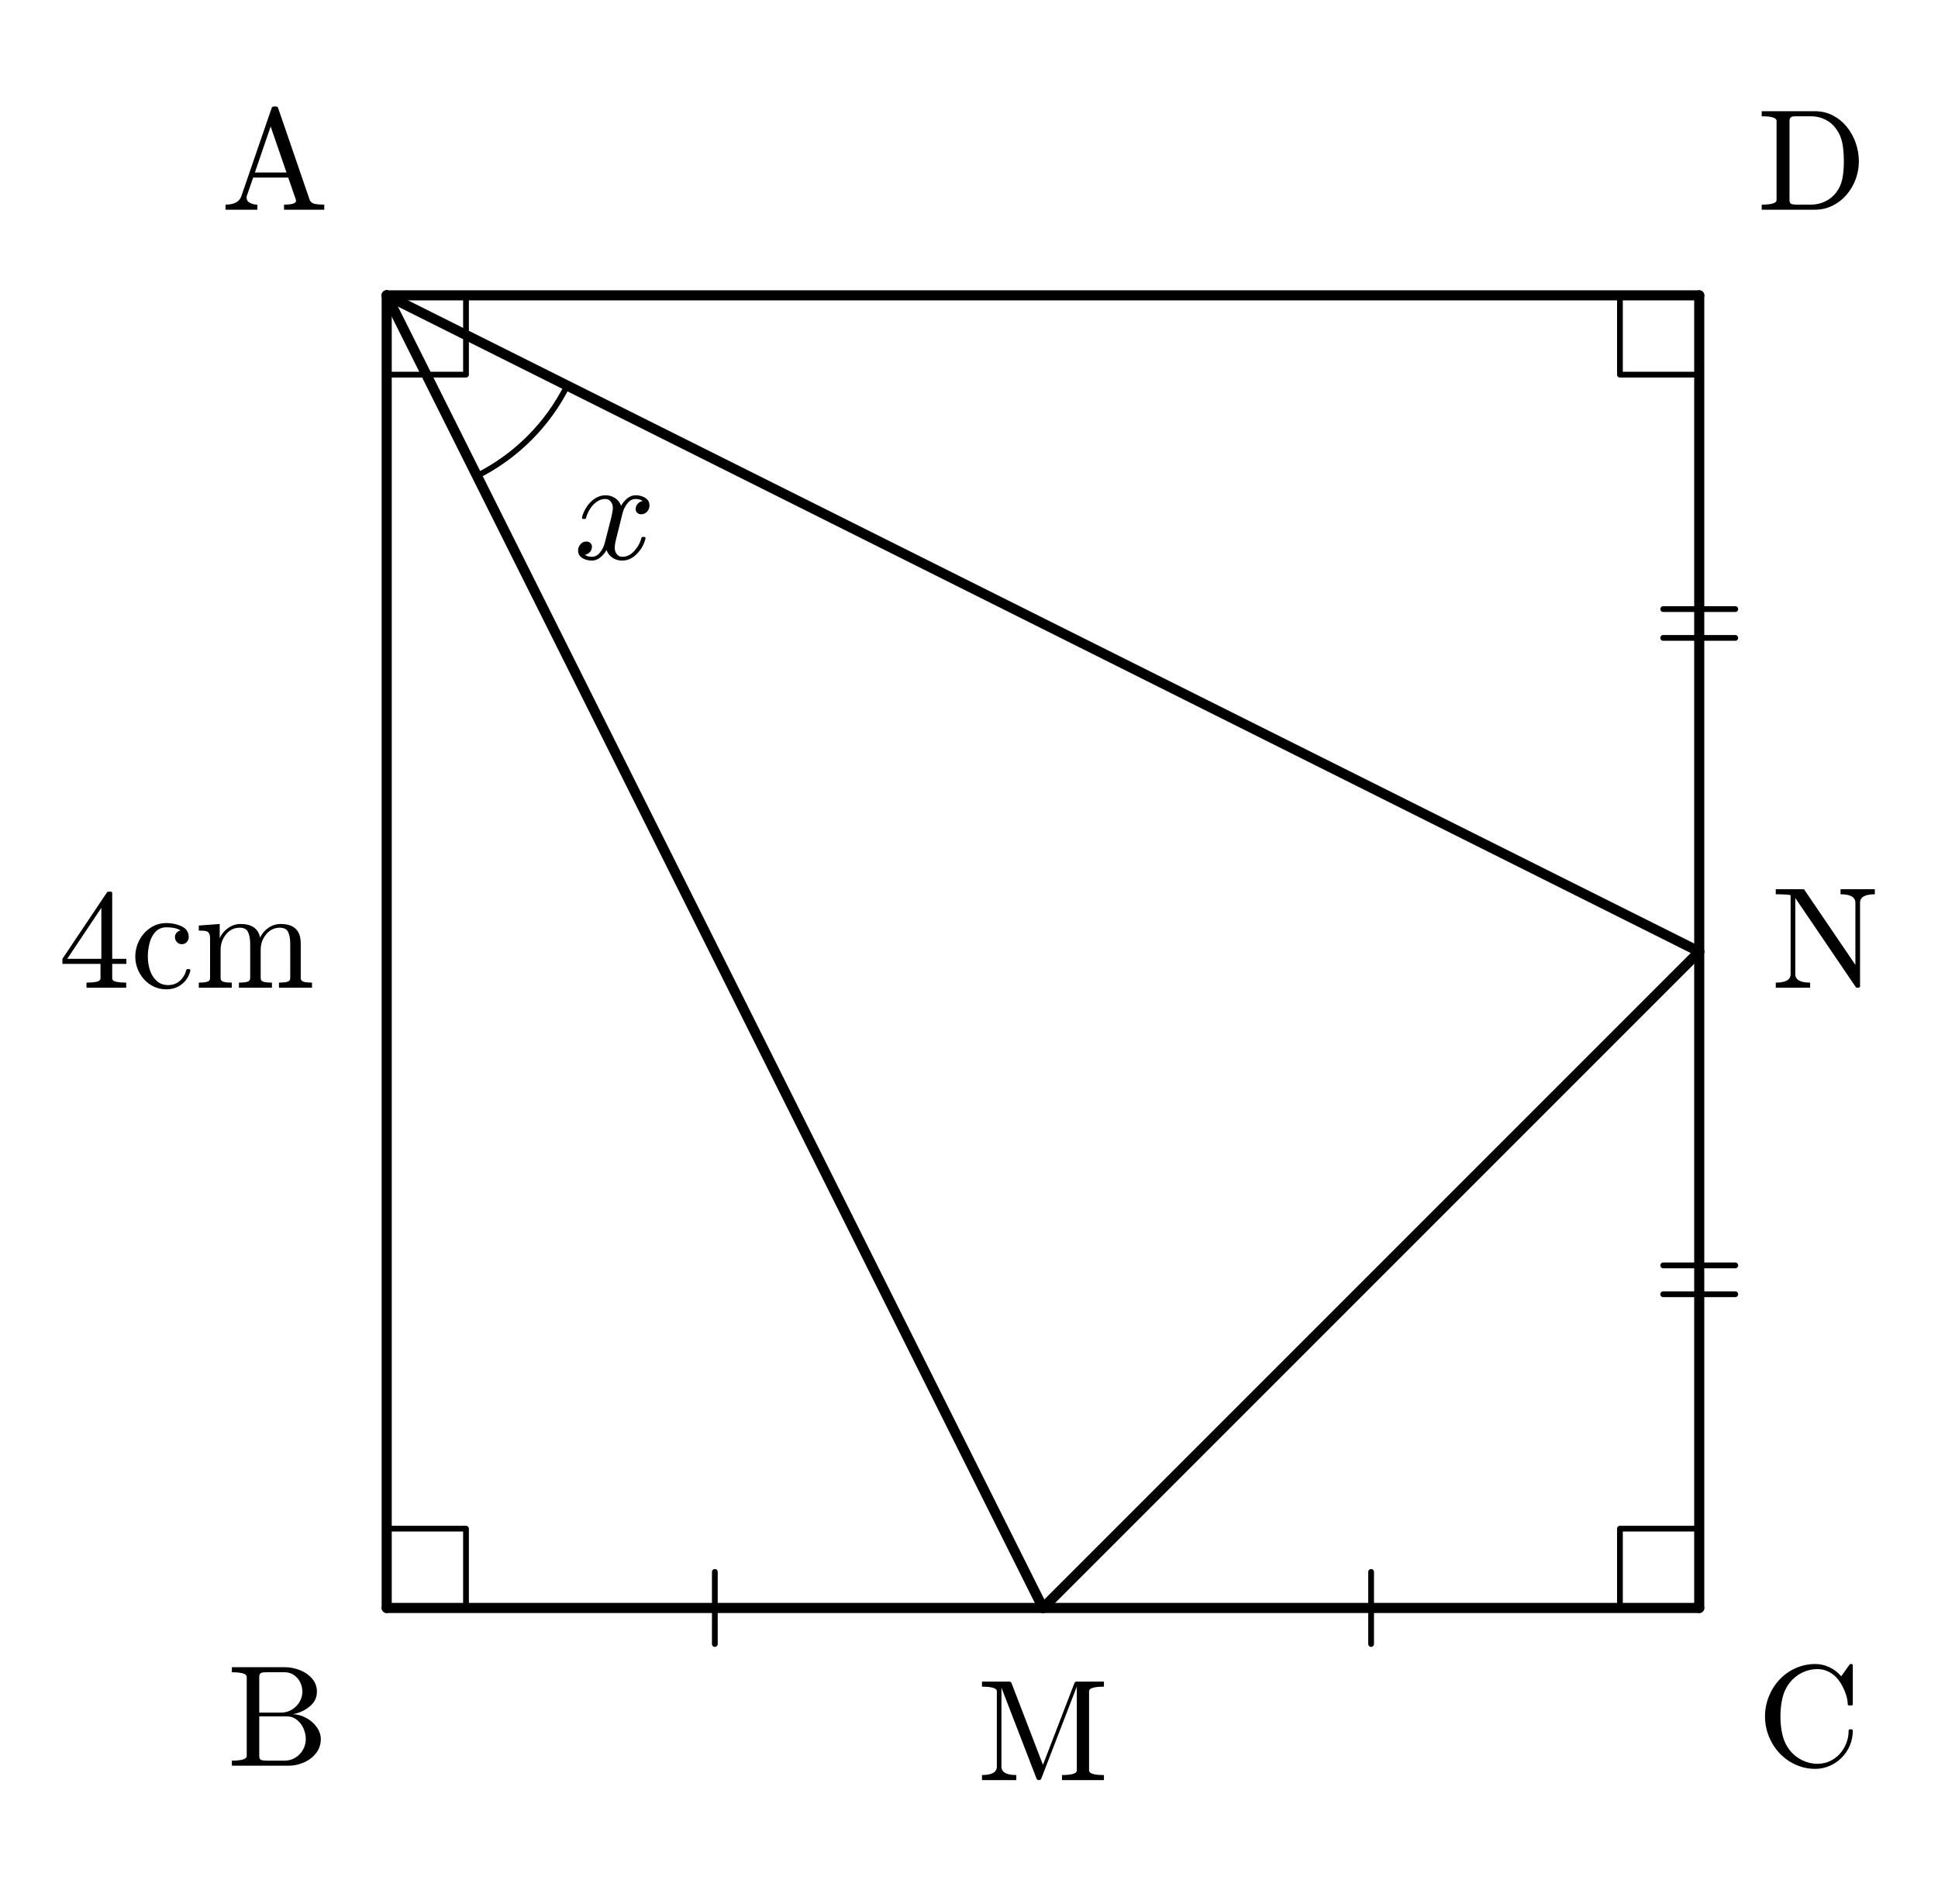
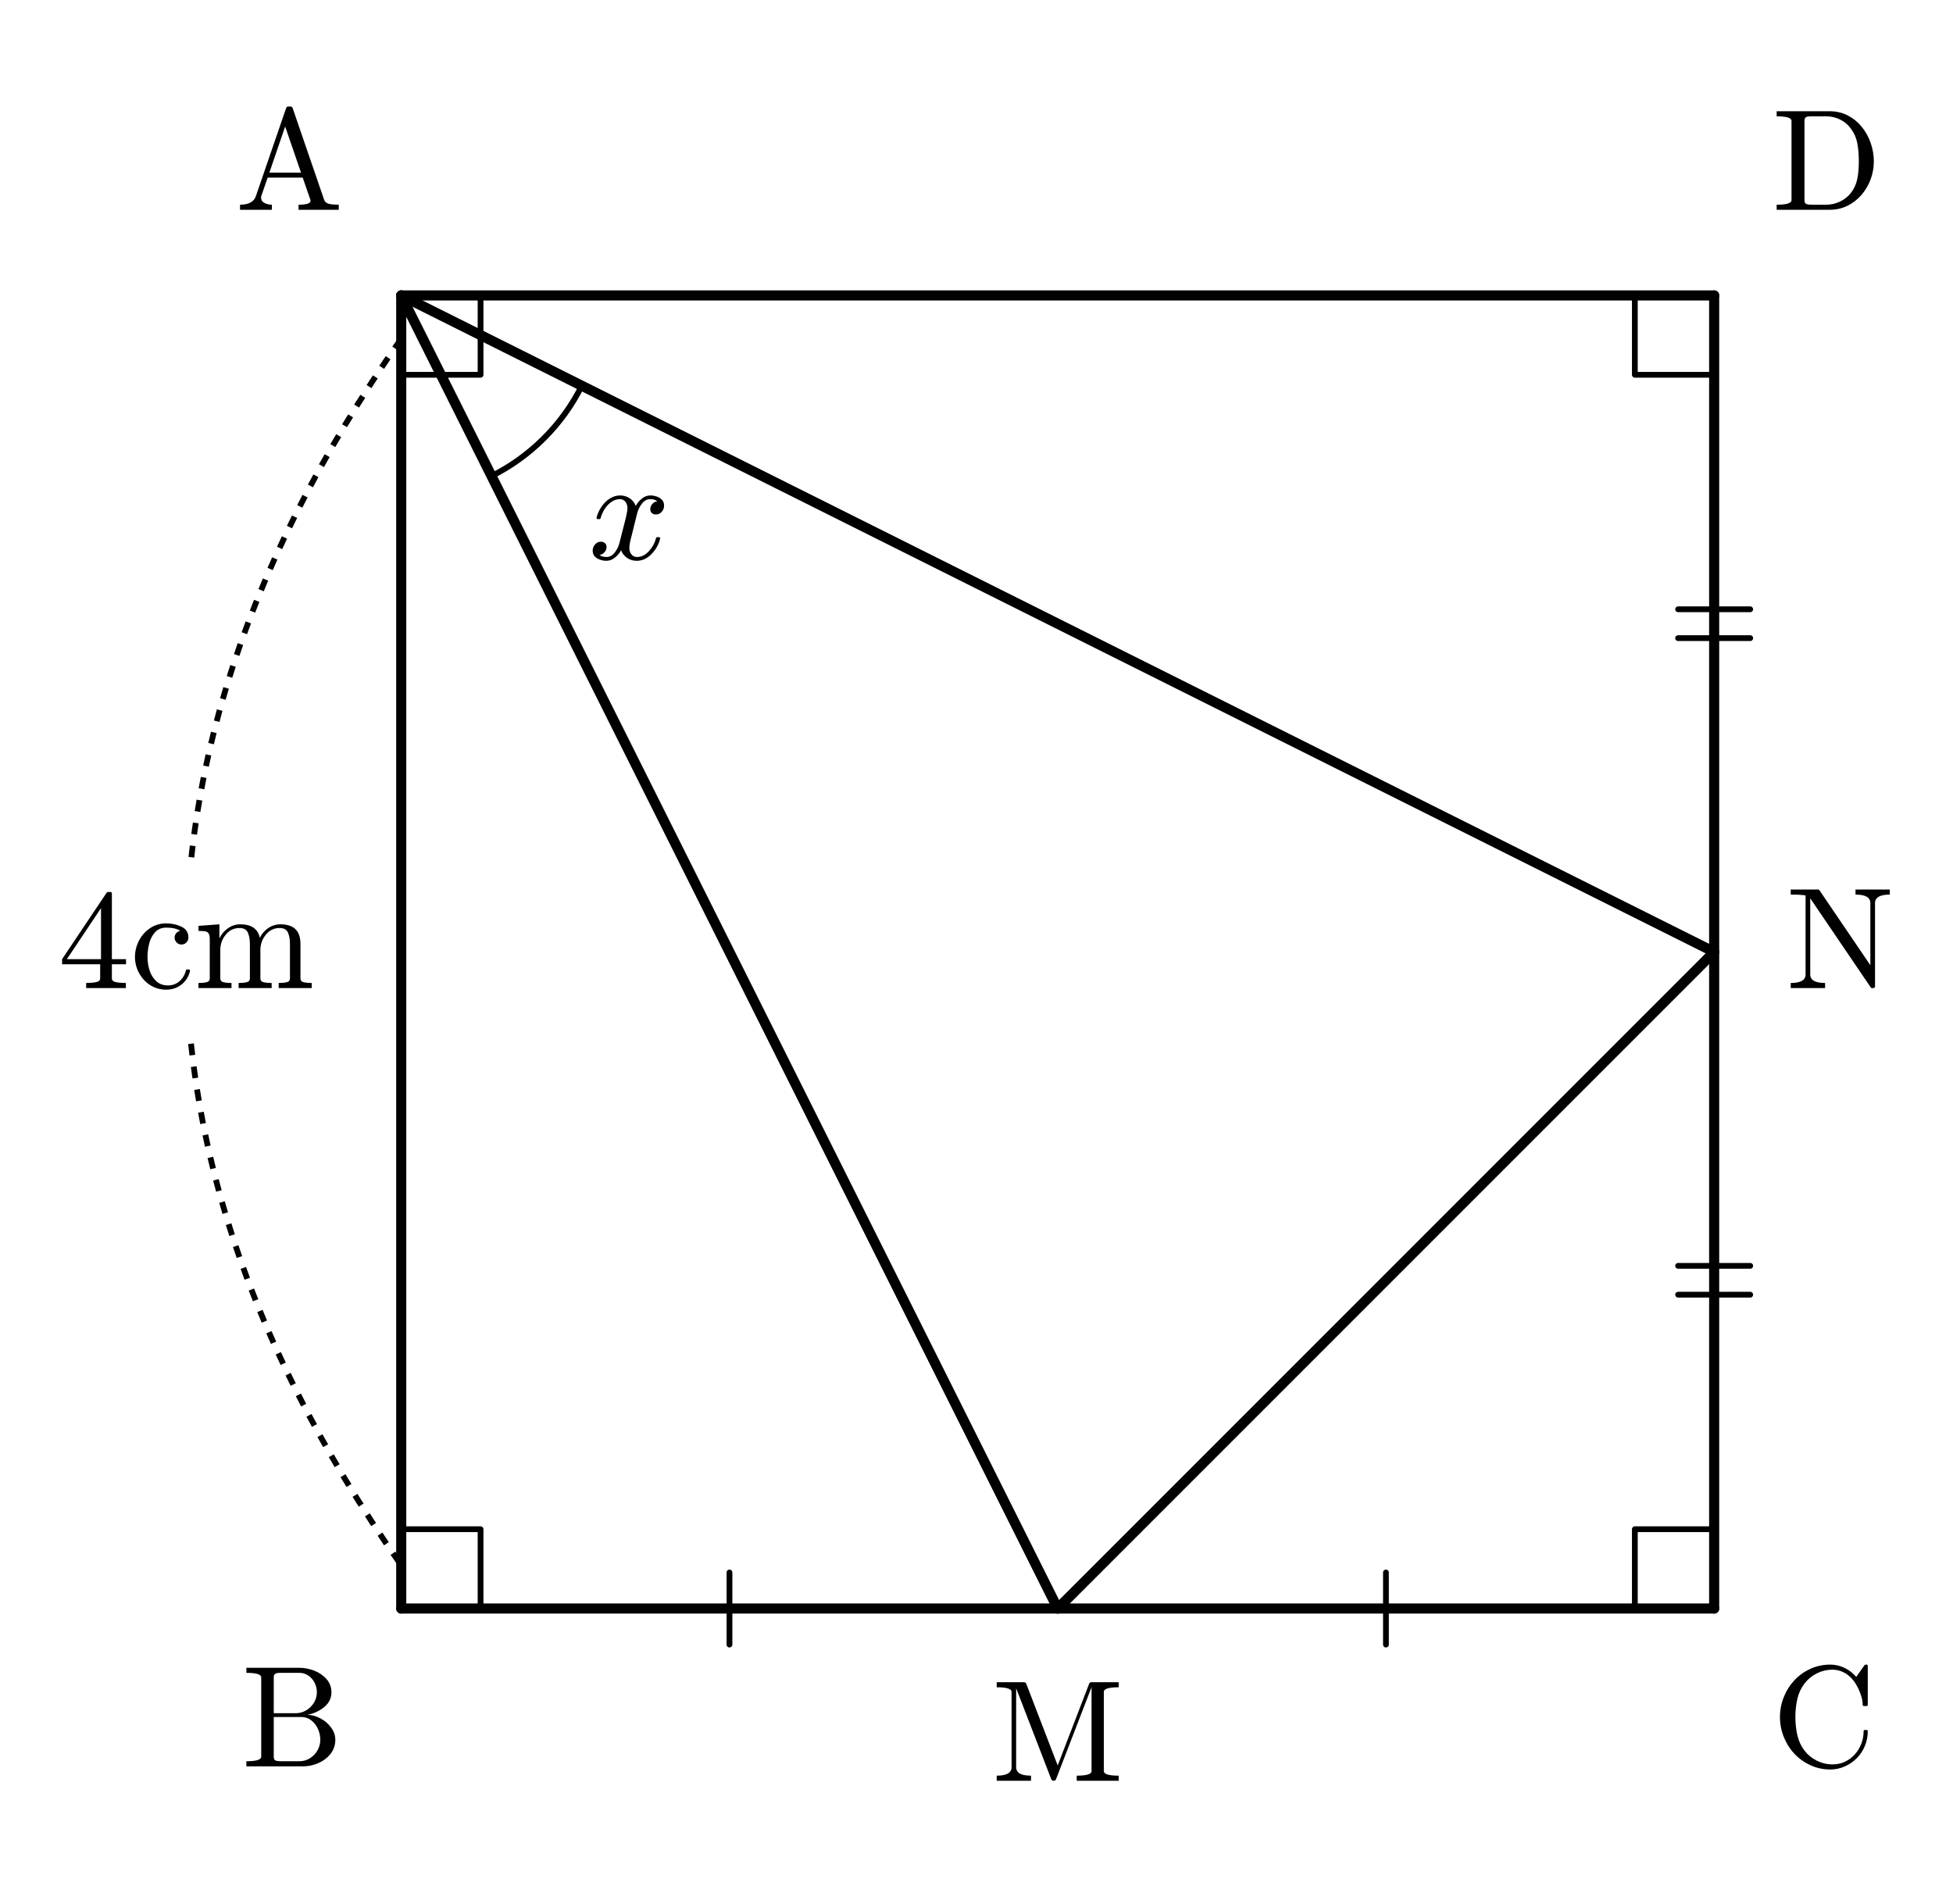
- <svg xmlns="http://www.w3.org/2000/svg" xmlns:xlink="http://www.w3.org/1999/xlink" width="134.414pt" height="132pt" viewBox="0 0 134.414 132" version="1.1">
+ <svg xmlns="http://www.w3.org/2000/svg" xmlns:xlink="http://www.w3.org/1999/xlink" width="135.414pt" height="132pt" viewBox="0 0 135.414 132" version="1.1">
  <defs>
    <style type="text/css">*{stroke-linejoin: round; stroke-linecap: butt}</style>
  </defs>
  <g id="figure_1">
    <g id="patch_1">
-       <path d="M 0 132  L 134.414 132  L 134.414 0  L 0 0  L 0 132  z " style="fill: none; opacity: 0" />
+       <path d="M 0 132  L 135.414 132  L 135.414 0  L 0 0  L 0 132  z " style="fill: none; opacity: 0" />
    </g>
    <g id="axes_1">
      <g id="patch_2">
-         <path d="M 33.081 33.005  C 34.427 32.332 35.655 31.446 36.719 30.382  C 37.784 29.318 38.669 28.09 39.342 26.744  " clip-path="url(#pd721e80285)" style="fill: none; stroke: #000000; stroke-width: 0.4; stroke-linejoin: miter" />
+         <path d="M 34.081 33.005  C 35.427 32.332 36.655 31.446 37.719 30.382  C 38.784 29.318 39.669 28.09 40.342 26.744  " clip-path="url(#p54792f3f5f)" style="fill: none; stroke: #000000; stroke-width: 0.4; stroke-linejoin: miter" />
      </g>
      <g id="line2d_1">
-         <path d="M 26.82 111.517  L 117.854 111.517  " clip-path="url(#pd721e80285)" style="fill: none; stroke: #000000; stroke-width: 0.7; stroke-linecap: round" />
+         <path d="M 27.82 111.517  L 118.854 111.517  " clip-path="url(#p54792f3f5f)" style="fill: none; stroke: #000000; stroke-width: 0.7; stroke-linecap: round" />
      </g>
      <g id="line2d_2">
-         <path d="M 117.854 111.517  L 117.854 20.483  " clip-path="url(#pd721e80285)" style="fill: none; stroke: #000000; stroke-width: 0.7; stroke-linecap: round" />
+         <path d="M 118.854 111.517  L 118.854 20.483  " clip-path="url(#p54792f3f5f)" style="fill: none; stroke: #000000; stroke-width: 0.7; stroke-linecap: round" />
      </g>
      <g id="line2d_3">
-         <path d="M 117.854 20.483  L 26.82 20.483  " clip-path="url(#pd721e80285)" style="fill: none; stroke: #000000; stroke-width: 0.7; stroke-linecap: round" />
+         <path d="M 118.854 20.483  L 27.82 20.483  " clip-path="url(#p54792f3f5f)" style="fill: none; stroke: #000000; stroke-width: 0.7; stroke-linecap: round" />
      </g>
      <g id="line2d_4">
-         <path d="M 26.82 20.483  L 26.82 111.517  " clip-path="url(#pd721e80285)" style="fill: none; stroke: #000000; stroke-width: 0.7; stroke-linecap: round" />
+         <path d="M 27.82 20.483  L 27.82 111.517  " clip-path="url(#p54792f3f5f)" style="fill: none; stroke: #000000; stroke-width: 0.7; stroke-linecap: round" />
      </g>
      <g id="line2d_5">
-         <path d="M 32.32 111.517  L 32.32 106.017  L 26.82 106.017  " clip-path="url(#pd721e80285)" style="fill: none; stroke: #000000; stroke-width: 0.4; stroke-linecap: square" />
+         <path d="M 33.32 111.517  L 33.32 106.017  L 27.82 106.017  " clip-path="url(#p54792f3f5f)" style="fill: none; stroke: #000000; stroke-width: 0.4; stroke-linecap: square" />
      </g>
      <g id="line2d_6">
-         <path d="M 112.354 111.517  L 112.354 106.017  L 117.854 106.017  " clip-path="url(#pd721e80285)" style="fill: none; stroke: #000000; stroke-width: 0.4; stroke-linecap: square" />
+         <path d="M 113.354 111.517  L 113.354 106.017  L 118.854 106.017  " clip-path="url(#p54792f3f5f)" style="fill: none; stroke: #000000; stroke-width: 0.4; stroke-linecap: square" />
      </g>
      <g id="line2d_7">
-         <path d="M 112.354 20.483  L 112.354 25.983  L 117.854 25.983  " clip-path="url(#pd721e80285)" style="fill: none; stroke: #000000; stroke-width: 0.4; stroke-linecap: square" />
+         <path d="M 113.354 20.483  L 113.354 25.983  L 118.854 25.983  " clip-path="url(#p54792f3f5f)" style="fill: none; stroke: #000000; stroke-width: 0.4; stroke-linecap: square" />
      </g>
      <g id="line2d_8">
-         <path d="M 32.32 20.483  L 32.32 25.983  L 26.82 25.983  " clip-path="url(#pd721e80285)" style="fill: none; stroke: #000000; stroke-width: 0.4; stroke-linecap: square" />
+         <path d="M 33.32 20.483  L 33.32 25.983  L 27.82 25.983  " clip-path="url(#p54792f3f5f)" style="fill: none; stroke: #000000; stroke-width: 0.4; stroke-linecap: square" />
      </g>
      <g id="line2d_9">
-         <path d="M 26.82 20.483  L 72.337 111.517  " clip-path="url(#pd721e80285)" style="fill: none; stroke: #000000; stroke-width: 0.7; stroke-linecap: round" />
+         <path d="M 27.82 20.483  L 73.337 111.517  " clip-path="url(#p54792f3f5f)" style="fill: none; stroke: #000000; stroke-width: 0.7; stroke-linecap: round" />
      </g>
      <g id="line2d_10">
-         <path d="M 26.82 20.483  L 117.854 66  " clip-path="url(#pd721e80285)" style="fill: none; stroke: #000000; stroke-width: 0.7; stroke-linecap: round" />
+         <path d="M 27.82 20.483  L 118.854 66  " clip-path="url(#p54792f3f5f)" style="fill: none; stroke: #000000; stroke-width: 0.7; stroke-linecap: round" />
      </g>
      <g id="line2d_11">
-         <path d="M 72.337 111.517  L 117.854 66  " clip-path="url(#pd721e80285)" style="fill: none; stroke: #000000; stroke-width: 0.7; stroke-linecap: round" />
+         <path d="M 73.337 111.517  L 118.854 66  " clip-path="url(#p54792f3f5f)" style="fill: none; stroke: #000000; stroke-width: 0.7; stroke-linecap: round" />
      </g>
      <g id="line2d_12">
-         <path d="M 49.579 114.017  L 49.579 109.017  " clip-path="url(#pd721e80285)" style="fill: none; stroke: #000000; stroke-width: 0.4; stroke-linecap: round" />
+         <path d="M 50.579 114.017  L 50.579 109.017  " clip-path="url(#p54792f3f5f)" style="fill: none; stroke: #000000; stroke-width: 0.4; stroke-linecap: round" />
      </g>
      <g id="line2d_13">
-         <path d="M 95.096 114.017  L 95.096 109.017  " clip-path="url(#pd721e80285)" style="fill: none; stroke: #000000; stroke-width: 0.4; stroke-linecap: round" />
+         <path d="M 96.096 114.017  L 96.096 109.017  " clip-path="url(#p54792f3f5f)" style="fill: none; stroke: #000000; stroke-width: 0.4; stroke-linecap: round" />
      </g>
      <g id="line2d_14">
-         <path d="M 120.354 89.759  L 115.354 89.759  " clip-path="url(#pd721e80285)" style="fill: none; stroke: #000000; stroke-width: 0.4; stroke-linecap: round" />
+         <path d="M 121.354 89.759  L 116.354 89.759  " clip-path="url(#p54792f3f5f)" style="fill: none; stroke: #000000; stroke-width: 0.4; stroke-linecap: round" />
      </g>
      <g id="line2d_15">
-         <path d="M 120.354 87.759  L 115.354 87.759  " clip-path="url(#pd721e80285)" style="fill: none; stroke: #000000; stroke-width: 0.4; stroke-linecap: round" />
+         <path d="M 121.354 87.759  L 116.354 87.759  " clip-path="url(#p54792f3f5f)" style="fill: none; stroke: #000000; stroke-width: 0.4; stroke-linecap: round" />
      </g>
      <g id="line2d_16">
-         <path d="M 120.354 44.241  L 115.354 44.241  " clip-path="url(#pd721e80285)" style="fill: none; stroke: #000000; stroke-width: 0.4; stroke-linecap: round" />
+         <path d="M 121.354 44.241  L 116.354 44.241  " clip-path="url(#p54792f3f5f)" style="fill: none; stroke: #000000; stroke-width: 0.4; stroke-linecap: round" />
      </g>
      <g id="line2d_17">
-         <path d="M 120.354 42.241  L 115.354 42.241  " clip-path="url(#pd721e80285)" style="fill: none; stroke: #000000; stroke-width: 0.4; stroke-linecap: round" />
+         <path d="M 121.354 42.241  L 116.354 42.241  " clip-path="url(#p54792f3f5f)" style="fill: none; stroke: #000000; stroke-width: 0.4; stroke-linecap: round" />
+       </g>
+       <g id="line2d_18">
+         <path d="M 27.82 23.483  L 26.782 24.989  L 25.782 26.496  L 24.819 28.002  L 23.893 29.509  L 23.005 31.016  L 22.154 32.522  L 21.341 34.029  L 20.565 35.535  L 19.826 37.042  L 19.126 38.549  L 18.462 40.055  L 17.836 41.562  L 17.247 43.068  L 16.696 44.575  L 16.182 46.081  L 15.706 47.588  L 15.267 49.095  L 14.866 50.601  L 14.502 52.108  L 14.175 53.614  L 13.886 55.121  L 13.635 56.627  L 13.42 58.134  L 13.244 59.641  " clip-path="url(#p54792f3f5f)" style="fill: none; stroke-dasharray: 0.8,0.8; stroke-dashoffset: 0; stroke: #000000; stroke-width: 0.4" />
+       </g>
+       <g id="line2d_19">
+         <path d="M 13.244 72.359  L 13.42 73.866  L 13.635 75.373  L 13.886 76.879  L 14.175 78.386  L 14.502 79.892  L 14.866 81.399  L 15.267 82.905  L 15.706 84.412  L 16.182 85.919  L 16.696 87.425  L 17.247 88.932  L 17.836 90.438  L 18.462 91.945  L 19.126 93.451  L 19.826 94.958  L 20.565 96.465  L 21.341 97.971  L 22.154 99.478  L 23.005 100.984  L 23.893 102.491  L 24.819 103.998  L 25.782 105.504  L 26.782 107.011  L 27.82 108.517  " clip-path="url(#p54792f3f5f)" style="fill: none; stroke-dasharray: 0.8,0.8; stroke-dashoffset: 0; stroke: #000000; stroke-width: 0.4" />
      </g>
      <g id="text_1">
-         <g transform="translate(39.7855 38.84826) scale(0.1 -0.1)">
+         <g transform="translate(40.7855 38.84826) scale(0.1 -0.1)">
          <defs>
            <path id="Cmmi10-78" d="M 500 184  Q 613 97 819 97  Q 1019 97 1172 289  Q 1325 481 1381 709  L 1672 1844  Q 1741 2153 1741 2266  Q 1741 2425 1652 2544  Q 1563 2663 1403 2663  Q 1200 2663 1022 2536  Q 844 2409 722 2214  Q 600 2019 550 1819  Q 538 1778 500 1778  L 422 1778  Q 372 1778 372 1838  L 372 1856  Q 434 2094 584 2320  Q 734 2547 951 2687  Q 1169 2828 1416 2828  Q 1650 2828 1839 2703  Q 2028 2578 2106 2363  Q 2216 2559 2386 2693  Q 2556 2828 2759 2828  Q 2897 2828 3040 2779  Q 3184 2731 3275 2631  Q 3366 2531 3366 2381  Q 3366 2219 3261 2101  Q 3156 1984 2994 1984  Q 2891 1984 2822 2050  Q 2753 2116 2753 2216  Q 2753 2350 2845 2451  Q 2938 2553 3066 2572  Q 2950 2663 2747 2663  Q 2541 2663 2389 2472  Q 2238 2281 2175 2047  L 1894 916  Q 1825 659 1825 494  Q 1825 331 1917 214  Q 2009 97 2163 97  Q 2463 97 2698 361  Q 2934 625 3009 941  Q 3022 978 3059 978  L 3138 978  Q 3163 978 3178 961  Q 3194 944 3194 922  Q 3194 916 3188 903  Q 3097 522 2806 225  Q 2516 -72 2150 -72  Q 1916 -72 1727 54  Q 1538 181 1459 397  Q 1359 209 1182 68  Q 1006 -72 806 -72  Q 669 -72 523 -23  Q 378 25 287 125  Q 197 225 197 378  Q 197 528 301 651  Q 406 775 563 775  Q 669 775 741 711  Q 813 647 813 544  Q 813 409 723 309  Q 634 209 500 184  z " transform="scale(0.015625)" />
          </defs>
          <use xlink:href="#Cmmi10-78" transform="translate(0 0.8125)" />
        </g>
      </g>
      <g id="text_2">
-         <g transform="translate(15.32 14.5437) scale(0.1 -0.1)">
-           <defs>
-             <path id="Cmr10-41" d="M 206 0  L 206 225  Q 778 225 909 603  L 2253 4513  Q 2272 4581 2356 4581  L 2438 4581  Q 2522 4581 2541 4513  L 3944 428  Q 4003 294 4170 259  Q 4338 225 4588 225  L 4588 0  L 2803 0  L 2803 225  Q 3334 225 3334 397  L 3334 428  L 2988 1428  L 1434 1428  L 1147 603  Q 1141 581 1141 538  Q 1141 378 1292 301  Q 1444 225 1619 225  L 1619 0  L 206 0  z M 1509 1650  L 2913 1650  L 2209 3694  L 1509 1650  z " transform="scale(0.015625)" />
-           </defs>
-           <use xlink:href="#Cmr10-41" />
-         </g>
-       </g>
-       <g id="text_3">
-         <g transform="translate(15.74031 122.4563) scale(0.1 -0.1)">
-           <defs>
-             <path id="Cmr10-42" d="M 219 0  L 219 225  Q 878 225 878 428  L 878 3944  Q 878 4147 219 4147  L 219 4372  L 2572 4372  Q 2897 4372 3228 4245  Q 3559 4119 3776 3870  Q 3994 3622 3994 3284  Q 3994 2894 3673 2630  Q 3353 2366 2925 2284  Q 3203 2284 3497 2131  Q 3791 1978 3978 1722  Q 4166 1466 4166 1178  Q 4166 828 3958 559  Q 3750 291 3419 145  Q 3088 0 2753 0  L 219 0  z M 1434 428  Q 1434 291 1512 258  Q 1591 225 1759 225  L 2572 225  Q 2822 225 3036 356  Q 3250 488 3375 708  Q 3500 928 3500 1178  Q 3500 1422 3397 1655  Q 3294 1888 3101 2038  Q 2909 2188 2663 2188  L 1434 2188  L 1434 428  z M 1434 2356  L 2394 2356  Q 2588 2356 2758 2426  Q 2928 2497 3064 2630  Q 3200 2763 3273 2930  Q 3347 3097 3347 3284  Q 3347 3450 3292 3603  Q 3238 3756 3131 3881  Q 3025 4006 2881 4076  Q 2738 4147 2572 4147  L 1759 4147  Q 1644 4147 1580 4137  Q 1516 4128 1475 4083  Q 1434 4038 1434 3944  L 1434 2356  z " transform="scale(0.015625)" />
-           </defs>
-           <use xlink:href="#Cmr10-42" />
-         </g>
-       </g>
-       <g id="text_4">
-         <g transform="translate(121.8545 122.4563) scale(0.1 -0.1)">
-           <defs>
-             <path id="Cmr10-43" d="M 1459 684  Q 1678 406 2006 245  Q 2334 84 2688 84  Q 2984 84 3237 201  Q 3491 319 3680 528  Q 3869 738 3970 1003  Q 4072 1269 4072 1563  Q 4072 1613 4128 1613  L 4206 1613  Q 4256 1613 4256 1550  Q 4256 1216 4128 905  Q 4000 594 3765 358  Q 3531 122 3226 -9  Q 2922 -141 2591 -141  Q 2131 -141 1720 45  Q 1309 231 1004 554  Q 700 878 529 1303  Q 359 1728 359 2188  Q 359 2647 529 3072  Q 700 3497 1004 3822  Q 1309 4147 1720 4330  Q 2131 4513 2591 4513  Q 2919 4513 3219 4370  Q 3519 4228 3744 3969  L 4116 4494  Q 4153 4513 4159 4513  L 4206 4513  Q 4225 4513 4240 4497  Q 4256 4481 4256 4459  L 4256 2731  Q 4256 2675 4206 2675  L 4091 2675  Q 4031 2675 4031 2731  Q 4031 2916 3957 3144  Q 3884 3372 3770 3576  Q 3656 3781 3506 3938  Q 3147 4288 2681 4288  Q 2328 4288 2004 4128  Q 1681 3969 1459 3688  Q 1225 3388 1134 3005  Q 1044 2622 1044 2188  Q 1044 1753 1134 1368  Q 1225 984 1459 684  z " transform="scale(0.015625)" />
-           </defs>
-           <use xlink:href="#Cmr10-43" />
-         </g>
-       </g>
-       <g id="text_5">
-         <g transform="translate(121.8545 14.5437) scale(0.1 -0.1)">
-           <defs>
-             <path id="Cmr10-44" d="M 213 0  L 213 225  Q 872 225 872 428  L 872 3944  Q 872 4147 213 4147  L 213 4372  L 2572 4372  Q 3009 4372 3371 4183  Q 3734 3994 3990 3678  Q 4247 3363 4386 2963  Q 4525 2563 4525 2144  Q 4525 1738 4384 1355  Q 4244 972 3980 664  Q 3716 356 3355 178  Q 2994 0 2572 0  L 213 0  z M 1447 428  Q 1447 291 1525 258  Q 1603 225 1772 225  L 2406 225  Q 2734 225 3029 367  Q 3325 509 3519 763  Q 3722 1031 3790 1364  Q 3859 1697 3859 2144  Q 3859 2609 3790 2959  Q 3722 3309 3519 3584  Q 3328 3856 3034 4001  Q 2741 4147 2406 4147  L 1772 4147  Q 1656 4147 1592 4137  Q 1528 4128 1487 4083  Q 1447 4038 1447 3944  L 1447 428  z " transform="scale(0.015625)" />
-           </defs>
-           <use xlink:href="#Cmr10-44" />
-         </g>
-       </g>
-       <g id="text_6">
-         <g transform="translate(67.75677 123.4563) scale(0.1 -0.1)">
-           <defs>
-             <path id="Cmr10-4d" d="M 225 0  L 225 225  Q 884 225 884 603  L 884 3944  Q 884 4147 225 4147  L 225 4372  L 1434 4372  Q 1513 4372 1538 4300  L 2931 678  L 4325 4300  Q 4350 4372 4428 4372  L 5638 4372  L 5638 4147  Q 4978 4147 4978 3944  L 4978 428  Q 4978 225 5638 225  L 5638 0  L 3775 0  L 3775 225  Q 4434 225 4434 428  L 4434 4153  L 2859 72  Q 2831 0 2753 0  Q 2672 0 2644 72  L 1088 4103  L 1088 603  Q 1088 225 1747 225  L 1747 0  L 225 0  z " transform="scale(0.015625)" />
-           </defs>
-           <use xlink:href="#Cmr10-4d" />
-         </g>
-       </g>
-       <g id="text_7">
-         <g transform="translate(122.8545 68.5) scale(0.1 -0.1)">
-           <defs>
-             <path id="Cmr10-4e" d="M 197 0  L 197 225  Q 856 225 856 603  L 856 4109  Q 647 4147 197 4147  L 197 4372  L 1422 4372  Q 1453 4372 1466 4347  L 3731 1013  L 3731 3769  Q 3731 4147 3072 4147  L 3072 4372  L 4594 4372  L 4594 4147  Q 3938 4147 3938 3769  L 3938 56  Q 3938 38 3913 19  Q 3888 0 3872 0  L 3794 0  Q 3763 0 3750 25  L 1063 3981  L 1063 603  Q 1063 225 1722 225  L 1722 0  L 197 0  z " transform="scale(0.015625)" />
-           </defs>
-           <use xlink:href="#Cmr10-4e" />
-         </g>
-       </g>
-       <g id="text_8">
-         <g transform="translate(4.05125 68.5) scale(0.1 -0.1)">
+         <g transform="translate(4.025625 68.5) scale(0.1 -0.1)">
          <defs>
            <path id="Cmr10-34" d="M 178 1056  L 178 1281  L 2156 4231  Q 2178 4263 2222 4263  L 2316 4263  Q 2388 4263 2388 4191  L 2388 1281  L 3016 1281  L 3016 1056  L 2388 1056  L 2388 428  Q 2388 297 2575 261  Q 2763 225 3009 225  L 3009 0  L 1247 0  L 1247 225  Q 1494 225 1681 261  Q 1869 297 1869 428  L 1869 1056  L 178 1056  z M 391 1281  L 1906 1281  L 1906 3547  L 391 1281  z " transform="scale(0.015625)" />
            <path id="Cmr10-63" d="M 1594 -72  Q 1206 -72 890 129  Q 575 331 394 667  Q 213 1003 213 1381  Q 213 1759 392 2106  Q 572 2453 889 2661  Q 1206 2869 1594 2869  Q 1969 2869 2276 2722  Q 2584 2575 2584 2241  Q 2584 2116 2495 2023  Q 2406 1931 2278 1931  Q 2150 1931 2061 2023  Q 1972 2116 1972 2241  Q 1972 2353 2044 2436  Q 2116 2519 2222 2541  Q 2000 2681 1600 2681  Q 1294 2681 1106 2478  Q 919 2275 844 1975  Q 769 1675 769 1381  Q 769 1072 861 783  Q 953 494 1158 305  Q 1363 116 1672 116  Q 1975 116 2187 302  Q 2400 488 2478 788  Q 2478 825 2528 825  L 2606 825  Q 2625 825 2640 808  Q 2656 791 2656 769  L 2656 750  Q 2559 372 2271 150  Q 1984 -72 1594 -72  z " transform="scale(0.015625)" />
            <path id="Cmr10-6d" d="M 191 0  L 191 225  Q 409 225 550 259  Q 691 294 691 428  L 691 2175  Q 691 2347 639 2423  Q 588 2500 491 2517  Q 394 2534 191 2534  L 191 2759  L 1119 2828  L 1119 2203  Q 1247 2478 1498 2653  Q 1750 2828 2047 2828  Q 2784 2828 2913 2228  Q 3041 2497 3287 2662  Q 3534 2828 3828 2828  Q 4119 2828 4317 2734  Q 4516 2641 4616 2448  Q 4716 2256 4716 1966  L 4716 428  Q 4716 294 4858 259  Q 5000 225 5216 225  L 5216 0  L 3750 0  L 3750 225  Q 3969 225 4109 259  Q 4250 294 4250 428  L 4250 1947  Q 4250 2269 4159 2466  Q 4069 2663 3788 2663  Q 3419 2663 3178 2366  Q 2938 2069 2938 1691  L 2938 428  Q 2938 294 3078 259  Q 3219 225 3438 225  L 3438 0  L 1972 0  L 1972 225  Q 2191 225 2331 259  Q 2472 294 2472 428  L 2472 1947  Q 2472 2259 2381 2461  Q 2291 2663 2009 2663  Q 1638 2663 1398 2366  Q 1159 2069 1159 1691  L 1159 428  Q 1159 294 1300 259  Q 1441 225 1656 225  L 1656 0  L 191 0  z " transform="scale(0.015625)" />
          </defs>
          <use xlink:href="#Cmr10-34" />
          <use xlink:href="#Cmr10-63" transform="translate(50 0)" />
          <use xlink:href="#Cmr10-6d" transform="translate(94.38477 0)" />
        </g>
      </g>
+       <g id="text_3">
+         <g transform="translate(16.32 14.5437) scale(0.1 -0.1)">
+           <defs>
+             <path id="Cmr10-41" d="M 206 0  L 206 225  Q 778 225 909 603  L 2253 4513  Q 2272 4581 2356 4581  L 2438 4581  Q 2522 4581 2541 4513  L 3944 428  Q 4003 294 4170 259  Q 4338 225 4588 225  L 4588 0  L 2803 0  L 2803 225  Q 3334 225 3334 397  L 3334 428  L 2988 1428  L 1434 1428  L 1147 603  Q 1141 581 1141 538  Q 1141 378 1292 301  Q 1444 225 1619 225  L 1619 0  L 206 0  z M 1509 1650  L 2913 1650  L 2209 3694  L 1509 1650  z " transform="scale(0.015625)" />
+           </defs>
+           <use xlink:href="#Cmr10-41" />
+         </g>
+       </g>
+       <g id="text_4">
+         <g transform="translate(16.74031 122.4563) scale(0.1 -0.1)">
+           <defs>
+             <path id="Cmr10-42" d="M 219 0  L 219 225  Q 878 225 878 428  L 878 3944  Q 878 4147 219 4147  L 219 4372  L 2572 4372  Q 2897 4372 3228 4245  Q 3559 4119 3776 3870  Q 3994 3622 3994 3284  Q 3994 2894 3673 2630  Q 3353 2366 2925 2284  Q 3203 2284 3497 2131  Q 3791 1978 3978 1722  Q 4166 1466 4166 1178  Q 4166 828 3958 559  Q 3750 291 3419 145  Q 3088 0 2753 0  L 219 0  z M 1434 428  Q 1434 291 1512 258  Q 1591 225 1759 225  L 2572 225  Q 2822 225 3036 356  Q 3250 488 3375 708  Q 3500 928 3500 1178  Q 3500 1422 3397 1655  Q 3294 1888 3101 2038  Q 2909 2188 2663 2188  L 1434 2188  L 1434 428  z M 1434 2356  L 2394 2356  Q 2588 2356 2758 2426  Q 2928 2497 3064 2630  Q 3200 2763 3273 2930  Q 3347 3097 3347 3284  Q 3347 3450 3292 3603  Q 3238 3756 3131 3881  Q 3025 4006 2881 4076  Q 2738 4147 2572 4147  L 1759 4147  Q 1644 4147 1580 4137  Q 1516 4128 1475 4083  Q 1434 4038 1434 3944  L 1434 2356  z " transform="scale(0.015625)" />
+           </defs>
+           <use xlink:href="#Cmr10-42" />
+         </g>
+       </g>
+       <g id="text_5">
+         <g transform="translate(122.8545 122.4563) scale(0.1 -0.1)">
+           <defs>
+             <path id="Cmr10-43" d="M 1459 684  Q 1678 406 2006 245  Q 2334 84 2688 84  Q 2984 84 3237 201  Q 3491 319 3680 528  Q 3869 738 3970 1003  Q 4072 1269 4072 1563  Q 4072 1613 4128 1613  L 4206 1613  Q 4256 1613 4256 1550  Q 4256 1216 4128 905  Q 4000 594 3765 358  Q 3531 122 3226 -9  Q 2922 -141 2591 -141  Q 2131 -141 1720 45  Q 1309 231 1004 554  Q 700 878 529 1303  Q 359 1728 359 2188  Q 359 2647 529 3072  Q 700 3497 1004 3822  Q 1309 4147 1720 4330  Q 2131 4513 2591 4513  Q 2919 4513 3219 4370  Q 3519 4228 3744 3969  L 4116 4494  Q 4153 4513 4159 4513  L 4206 4513  Q 4225 4513 4240 4497  Q 4256 4481 4256 4459  L 4256 2731  Q 4256 2675 4206 2675  L 4091 2675  Q 4031 2675 4031 2731  Q 4031 2916 3957 3144  Q 3884 3372 3770 3576  Q 3656 3781 3506 3938  Q 3147 4288 2681 4288  Q 2328 4288 2004 4128  Q 1681 3969 1459 3688  Q 1225 3388 1134 3005  Q 1044 2622 1044 2188  Q 1044 1753 1134 1368  Q 1225 984 1459 684  z " transform="scale(0.015625)" />
+           </defs>
+           <use xlink:href="#Cmr10-43" />
+         </g>
+       </g>
+       <g id="text_6">
+         <g transform="translate(122.8545 14.5437) scale(0.1 -0.1)">
+           <defs>
+             <path id="Cmr10-44" d="M 213 0  L 213 225  Q 872 225 872 428  L 872 3944  Q 872 4147 213 4147  L 213 4372  L 2572 4372  Q 3009 4372 3371 4183  Q 3734 3994 3990 3678  Q 4247 3363 4386 2963  Q 4525 2563 4525 2144  Q 4525 1738 4384 1355  Q 4244 972 3980 664  Q 3716 356 3355 178  Q 2994 0 2572 0  L 213 0  z M 1447 428  Q 1447 291 1525 258  Q 1603 225 1772 225  L 2406 225  Q 2734 225 3029 367  Q 3325 509 3519 763  Q 3722 1031 3790 1364  Q 3859 1697 3859 2144  Q 3859 2609 3790 2959  Q 3722 3309 3519 3584  Q 3328 3856 3034 4001  Q 2741 4147 2406 4147  L 1772 4147  Q 1656 4147 1592 4137  Q 1528 4128 1487 4083  Q 1447 4038 1447 3944  L 1447 428  z " transform="scale(0.015625)" />
+           </defs>
+           <use xlink:href="#Cmr10-44" />
+         </g>
+       </g>
+       <g id="text_7">
+         <g transform="translate(68.75677 123.4563) scale(0.1 -0.1)">
+           <defs>
+             <path id="Cmr10-4d" d="M 225 0  L 225 225  Q 884 225 884 603  L 884 3944  Q 884 4147 225 4147  L 225 4372  L 1434 4372  Q 1513 4372 1538 4300  L 2931 678  L 4325 4300  Q 4350 4372 4428 4372  L 5638 4372  L 5638 4147  Q 4978 4147 4978 3944  L 4978 428  Q 4978 225 5638 225  L 5638 0  L 3775 0  L 3775 225  Q 4434 225 4434 428  L 4434 4153  L 2859 72  Q 2831 0 2753 0  Q 2672 0 2644 72  L 1088 4103  L 1088 603  Q 1088 225 1747 225  L 1747 0  L 225 0  z " transform="scale(0.015625)" />
+           </defs>
+           <use xlink:href="#Cmr10-4d" />
+         </g>
+       </g>
+       <g id="text_8">
+         <g transform="translate(123.8545 68.5) scale(0.1 -0.1)">
+           <defs>
+             <path id="Cmr10-4e" d="M 197 0  L 197 225  Q 856 225 856 603  L 856 4109  Q 647 4147 197 4147  L 197 4372  L 1422 4372  Q 1453 4372 1466 4347  L 3731 1013  L 3731 3769  Q 3731 4147 3072 4147  L 3072 4372  L 4594 4372  L 4594 4147  Q 3938 4147 3938 3769  L 3938 56  Q 3938 38 3913 19  Q 3888 0 3872 0  L 3794 0  Q 3763 0 3750 25  L 1063 3981  L 1063 603  Q 1063 225 1722 225  L 1722 0  L 197 0  z " transform="scale(0.015625)" />
+           </defs>
+           <use xlink:href="#Cmr10-4e" />
+         </g>
+       </g>
    </g>
  </g>
  <defs>
-     <clipPath id="pd721e80285">
-       <rect x="0" y="0" width="134.414" height="132" />
+     <clipPath id="p54792f3f5f">
+       <rect x="0" y="0" width="135.414" height="132" />
    </clipPath>
  </defs>
</svg>
